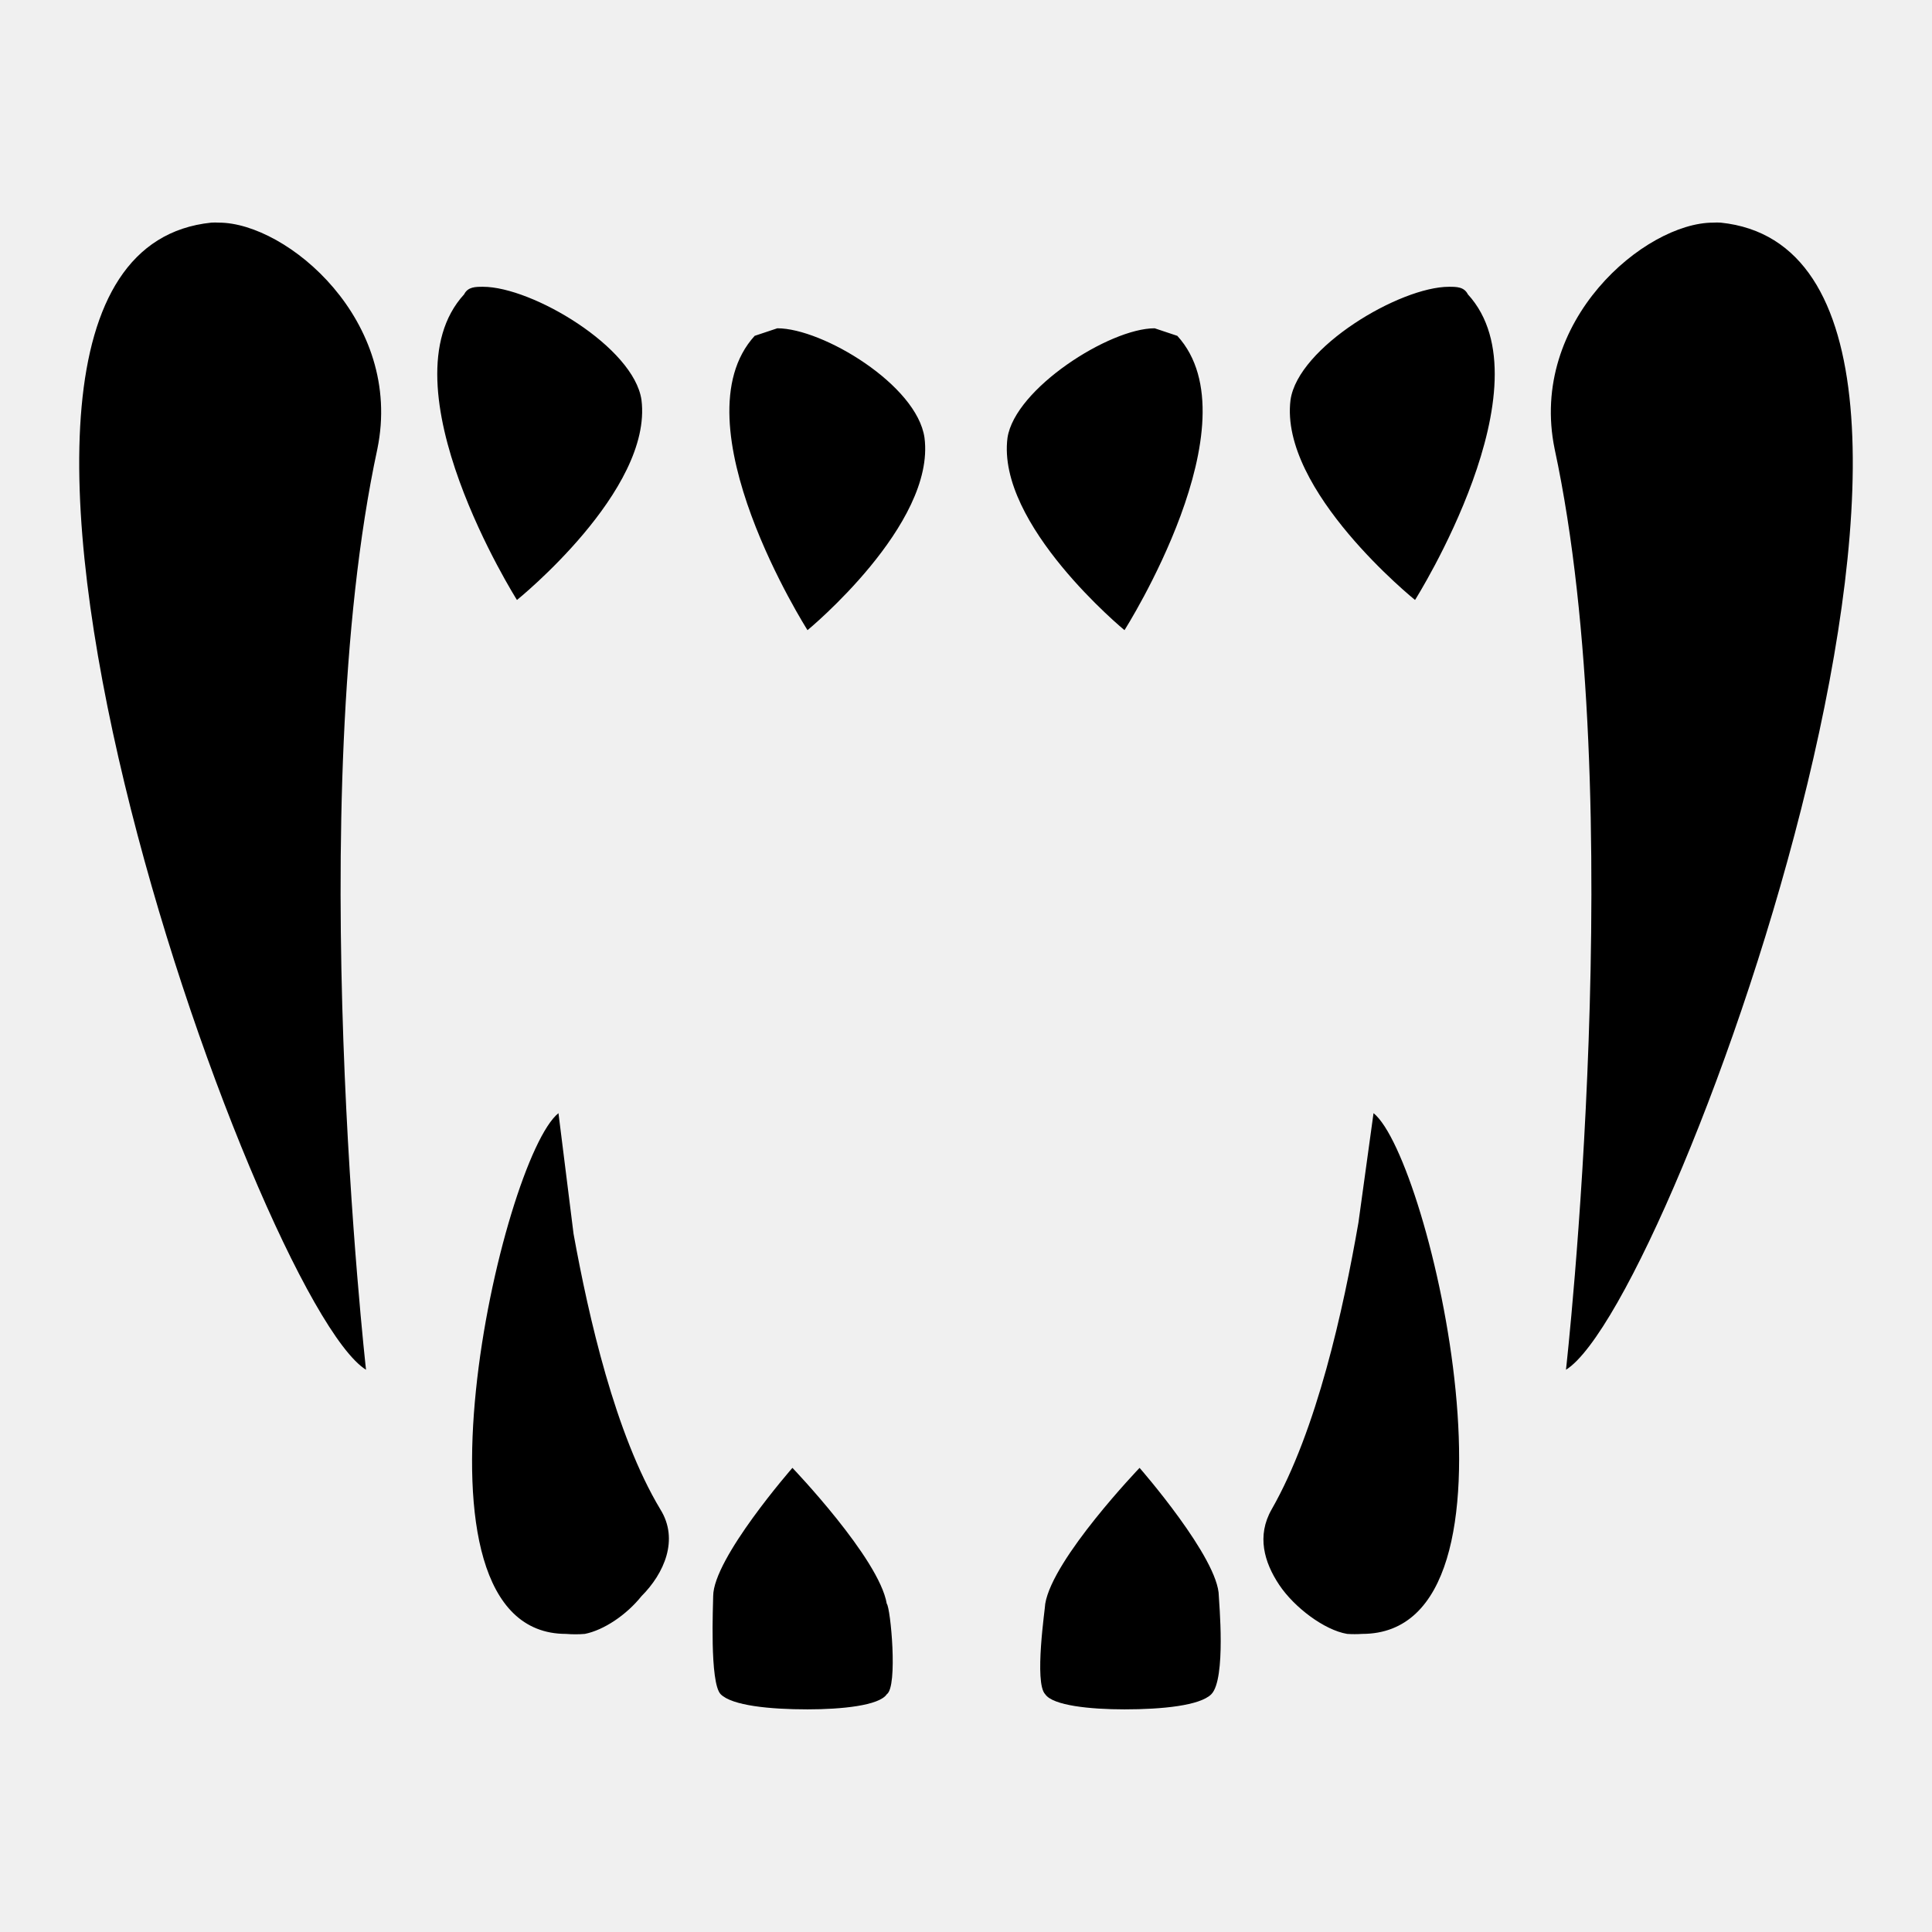
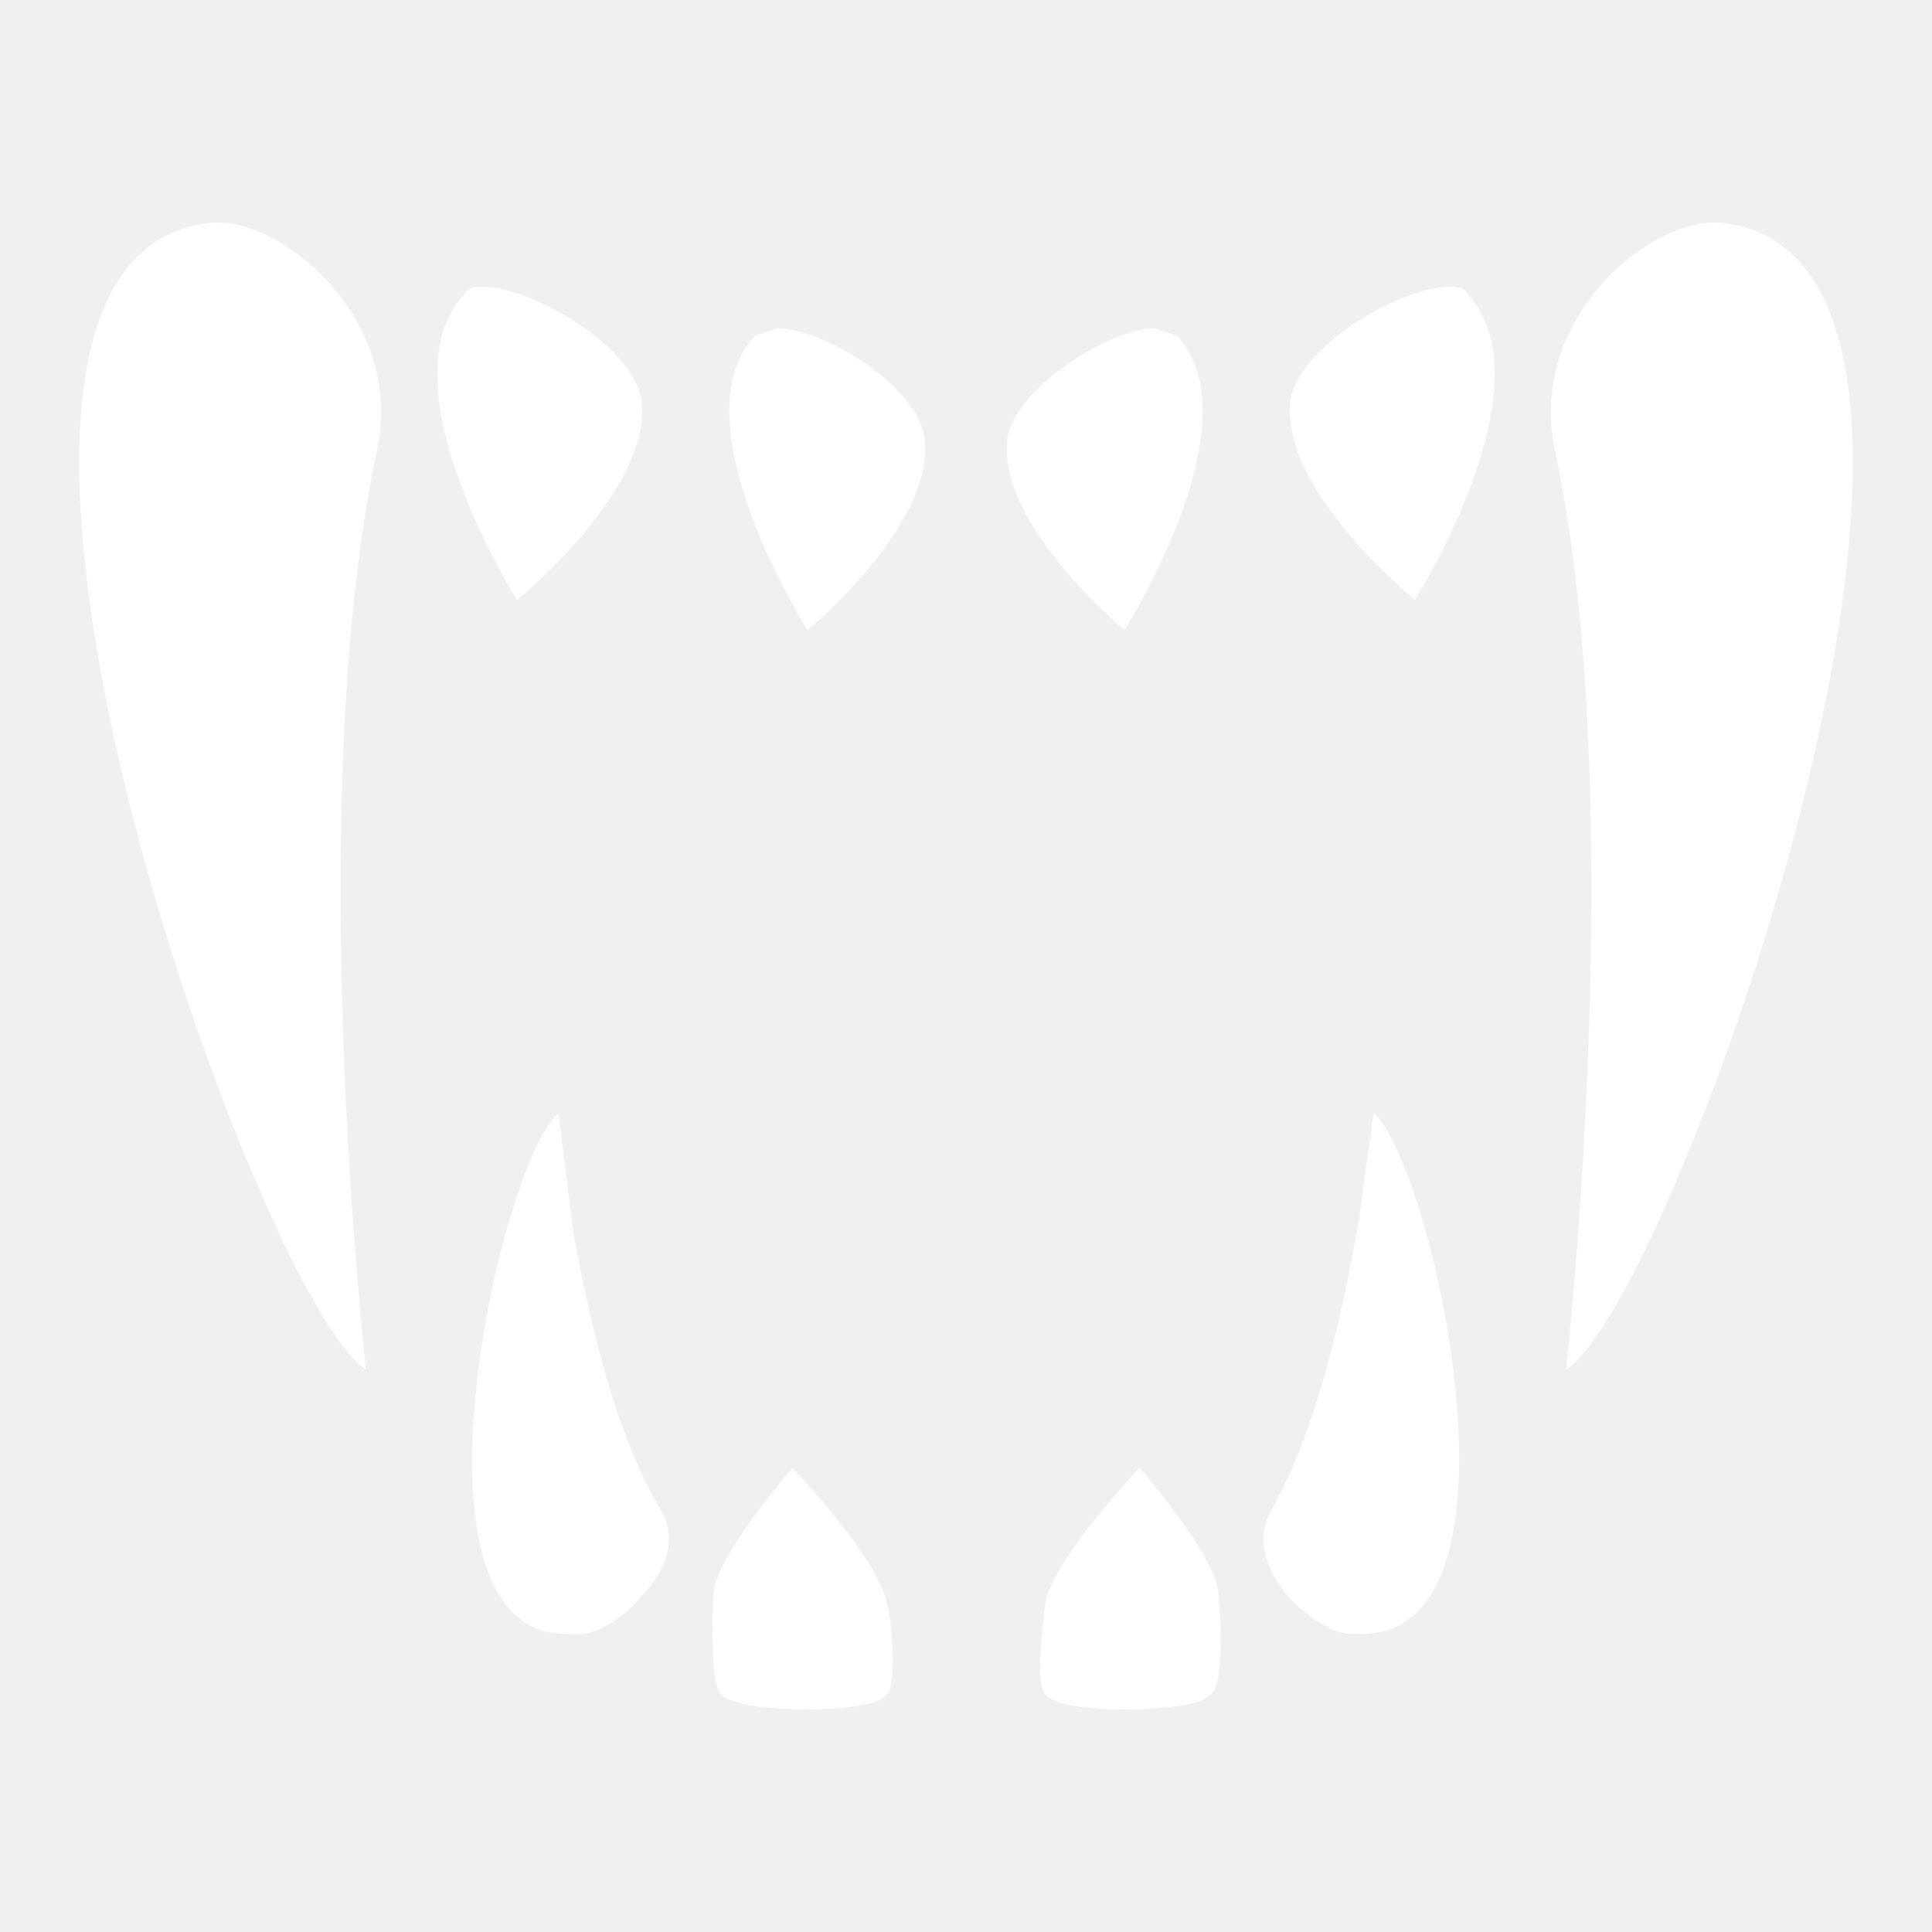
- <svg xmlns="http://www.w3.org/2000/svg" viewBox="0 0 512 512" style="height:512px;width:512px">
-   <path d="M0 0h512v512H0z" fill="none" />
+ <svg xmlns="http://www.w3.org/2000/svg" viewBox="0 0 512 512" style="height:512px;width:512px" fill="#FFFFFF">
  <path d="M170 106c-2-14-29-30-42-30-2 0-4 0-5 2-22 24 14 81 14 81s36-29 33-53zm128 61s35-55 14-78l-6-2c-12 0-37 16-39 29-3 23 31 51 31 51zm-53-51c-2-14-27-29-39-29l-6 2c-21 23 14 78 14 78s34-28 31-51zM58 59a17 17 0 0 0-2 0c-87 9 12 286 41 304 0 0-17-151 3-244 7-34-24-60-42-60zm398 0a16 16 0 0 0-2 0c-18 0-49 26-42 60 20 93 3 244 3 244 29-18 128-295 41-304zm-72 17c-13 0-40 16-42 30-3 24 33 53 33 53s36-57 14-81c-1-2-3-2-5-2zM235 425c-2-12-25-36-25-36s-21 24-21 34c0 2-1 23 2 26s13 4 23 4c9 0 19-1 21-4 3-2 1-23 0-24zm-60-25c-12-20-19-51-23-73l-4-32c-15 12-44 138 2 138a30 30 0 0 0 5 0c5-1 11-5 15-10 6-6 10-15 5-23zm189-105-4 29c-4 23-11 55-23 76-4 7-2 14 2 20s12 12 18 13a30 30 0 0 0 4 0c47 0 18-126 3-138zm-41 128c0-10-21-34-21-34s-23 24-25 36c0 1-3 21 0 24 2 3 12 4 21 4 10 0 20-1 23-4 4-4 2-25 2-26zm-144 6v-1z" />
</svg>
